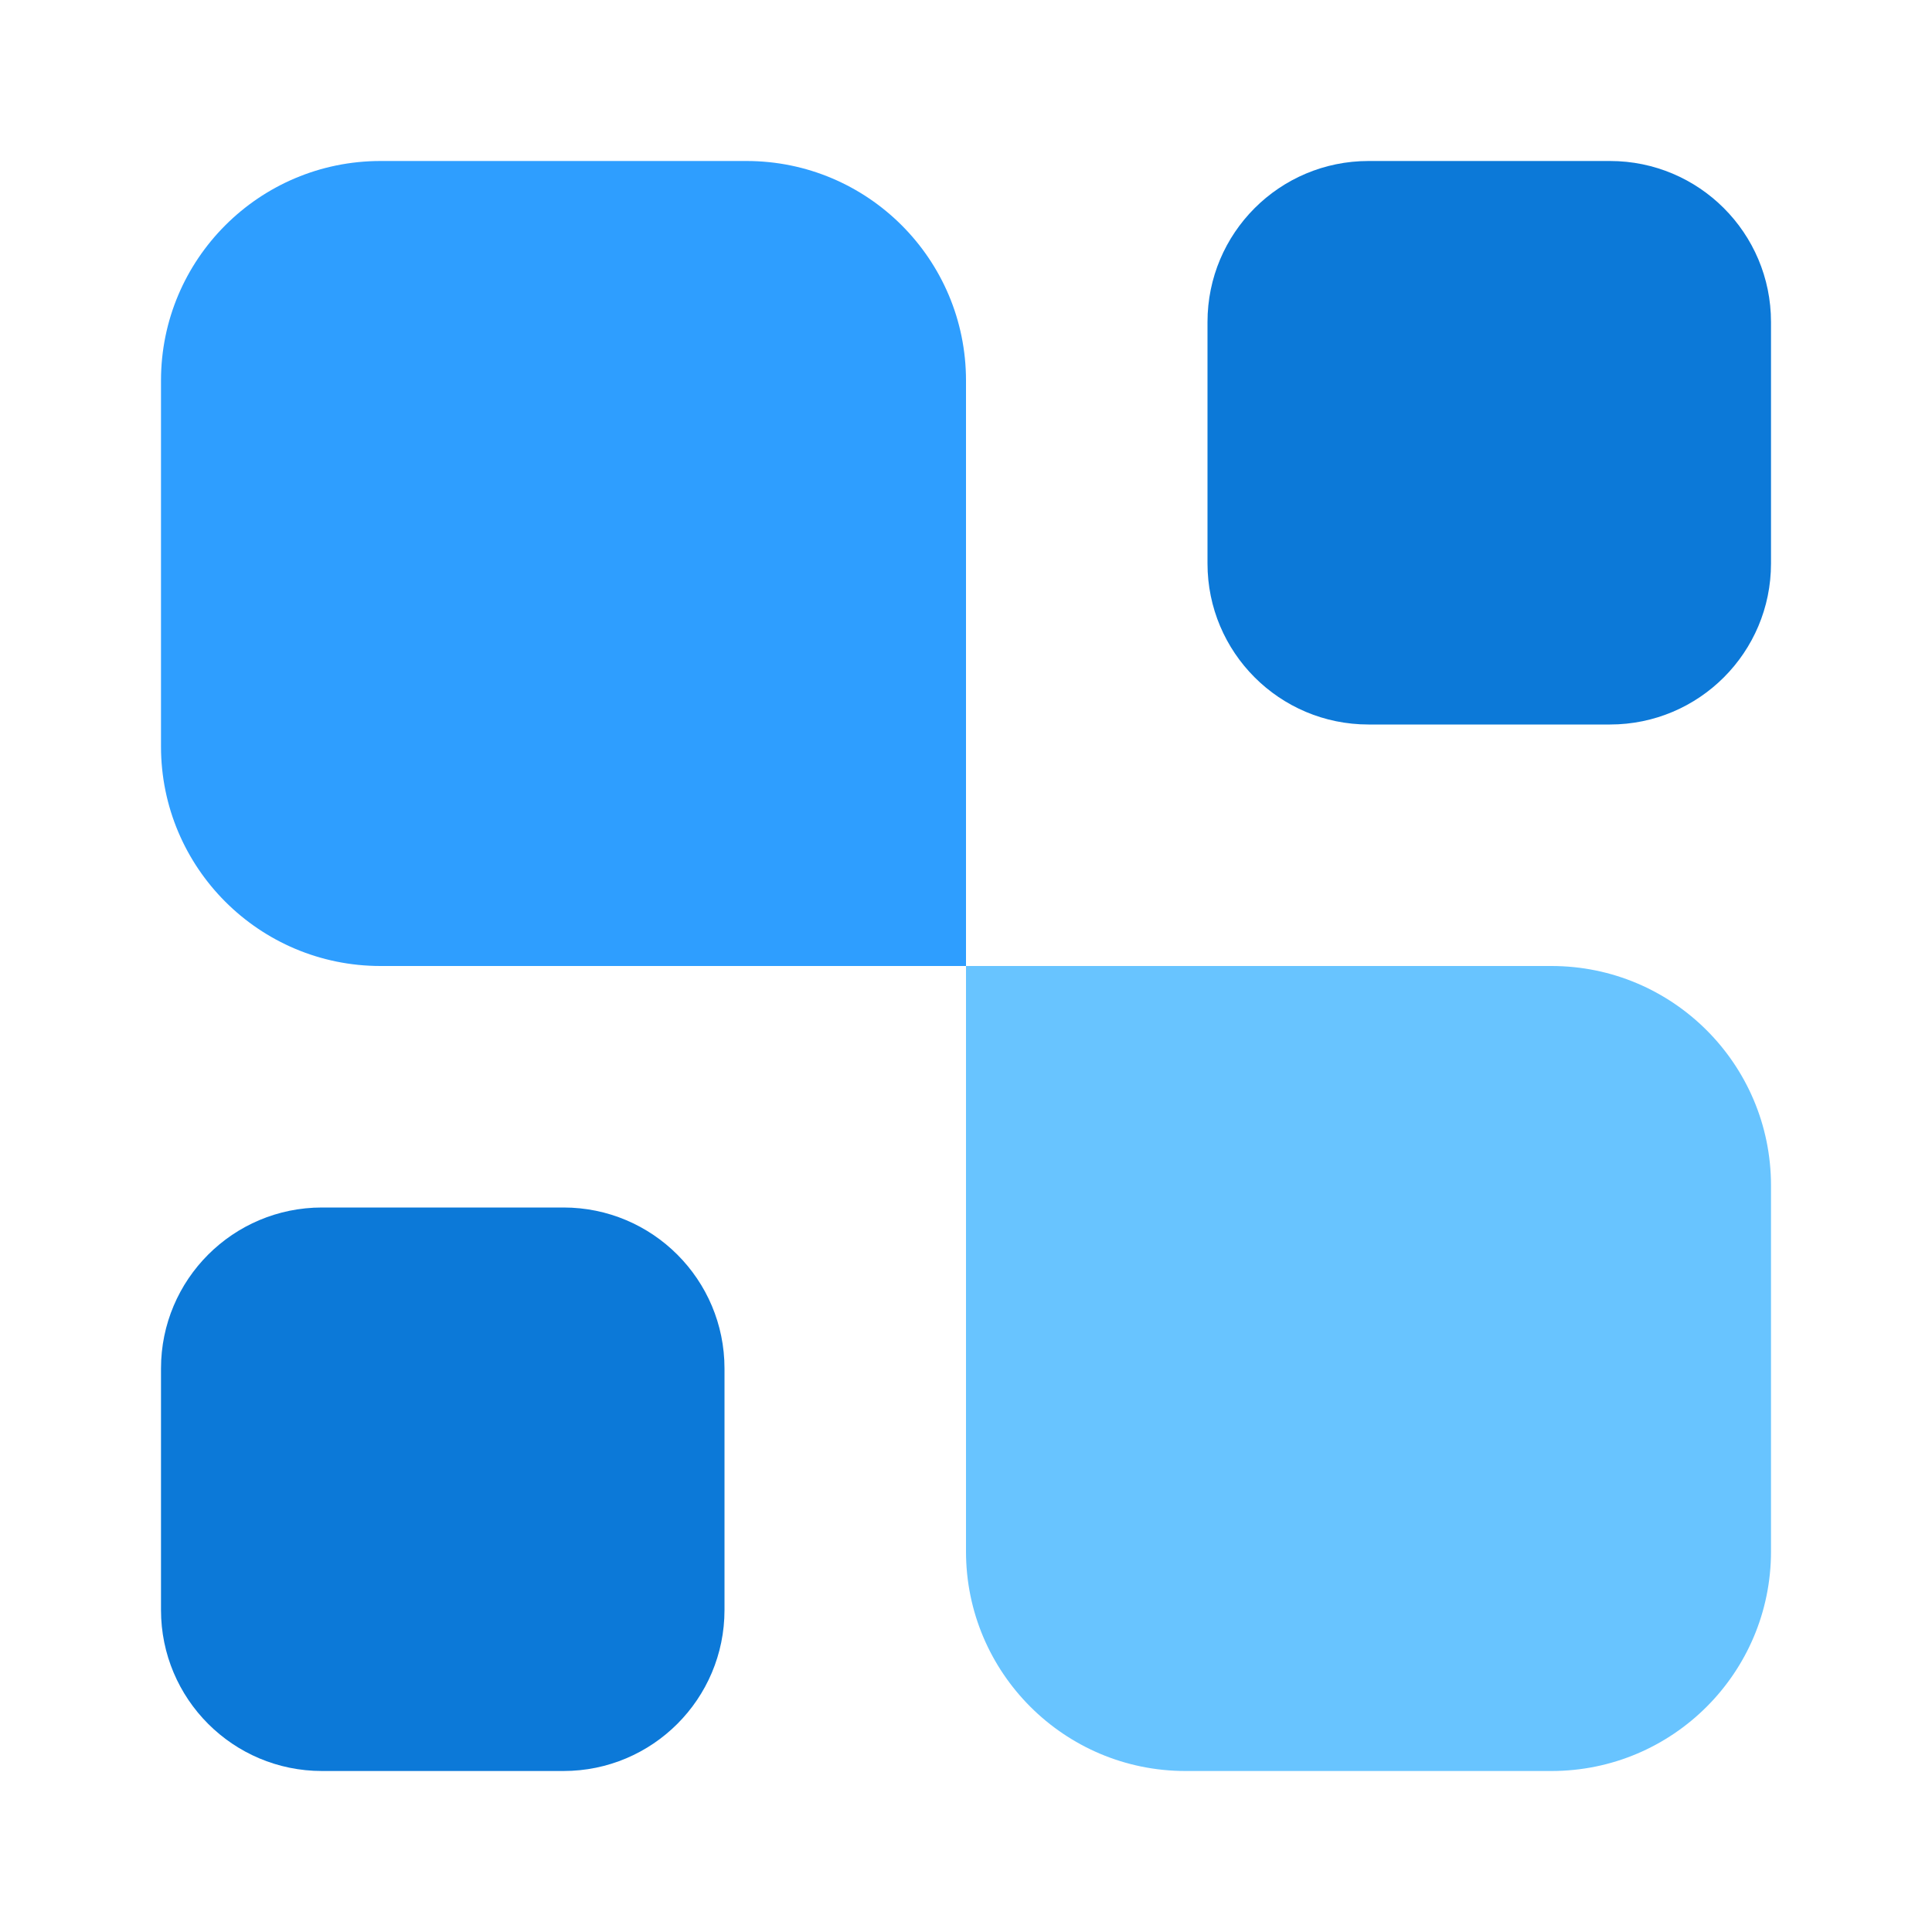
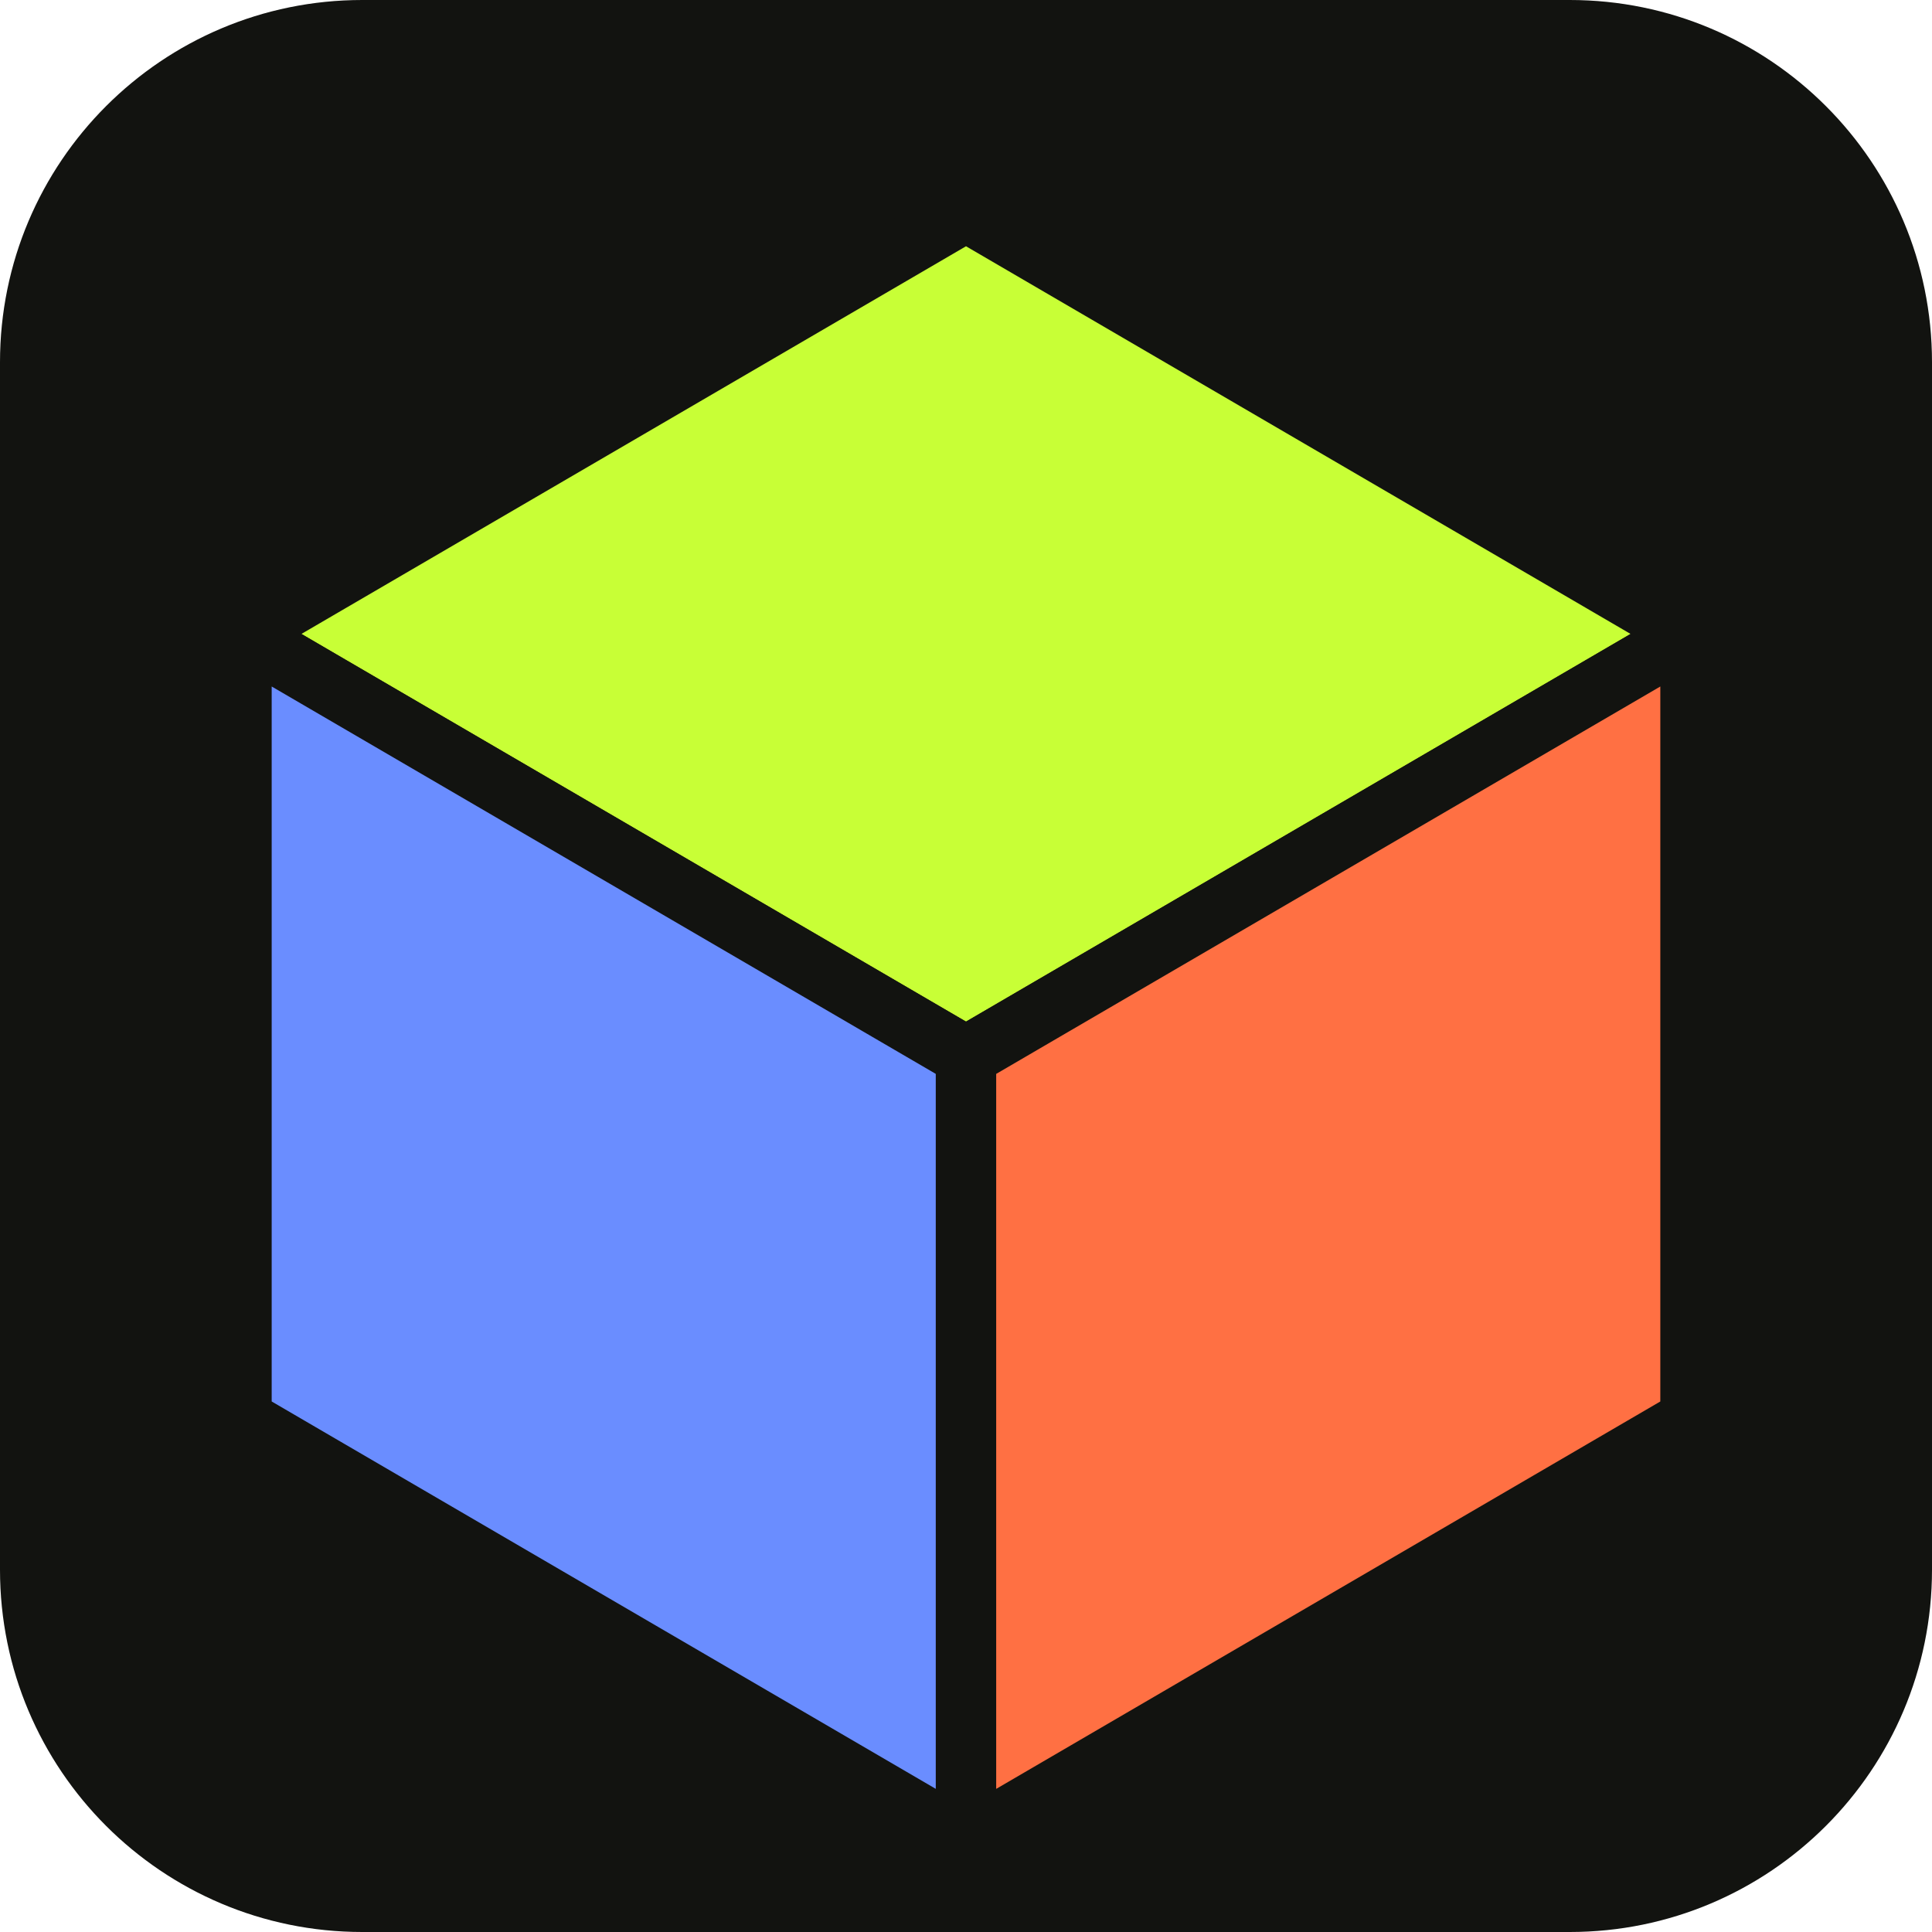
- <svg xmlns="http://www.w3.org/2000/svg" width="24" height="24" viewBox="0 0 24 24" fill="none">
-   <path d="M22 19.273C22 20.779 20.779 22 19.273 22H14.727C13.221 22 12 20.779 12 19.273V12H19.273C20.779 12 22 13.221 22 14.727V19.273Z" fill="#68C4FF" />
-   <path d="M20 2C21.105 2 22 2.895 22 4V7C22 8.105 21.105 9 20 9H17C15.895 9 15 8.105 15 7V4C15 2.895 15.895 2 17 2H20Z" fill="#0C79D8" />
-   <path d="M7 15C8.105 15 9 15.895 9 17V20C9 21.105 8.105 22 7 22H4C2.895 22 2 21.105 2 20V17C2 15.895 2.895 15 4 15H7Z" fill="#0C79D8" />
-   <path d="M12 12H4.727C3.221 12 2 10.779 2 9.273V4.727C2 3.221 3.221 2 4.727 2H9.273C10.779 2 12 3.221 12 4.727V12Z" fill="#2E9EFF" />
+ <svg xmlns="http://www.w3.org/2000/svg" width="64" height="64" viewBox="0 0 64 64" fill="none" role="img" aria-labelledby="title desc">
+   <rect width="64" height="64" rx="12" fill="#121310" />
+   <polygon points="32 7 56 21 32 35 8 21" fill="#c8ff36" stroke="#121310" stroke-width="2" stroke-linejoin="round" />
+   <polygon points="8 21 32 35 32 61 8 47" fill="#6a8dff" stroke="#121310" stroke-width="2" stroke-linejoin="round" />
+   <polygon points="32 35 56 21 56 47 32 61" fill="#ff7043" stroke="#121310" stroke-width="2" stroke-linejoin="round" />
</svg>
